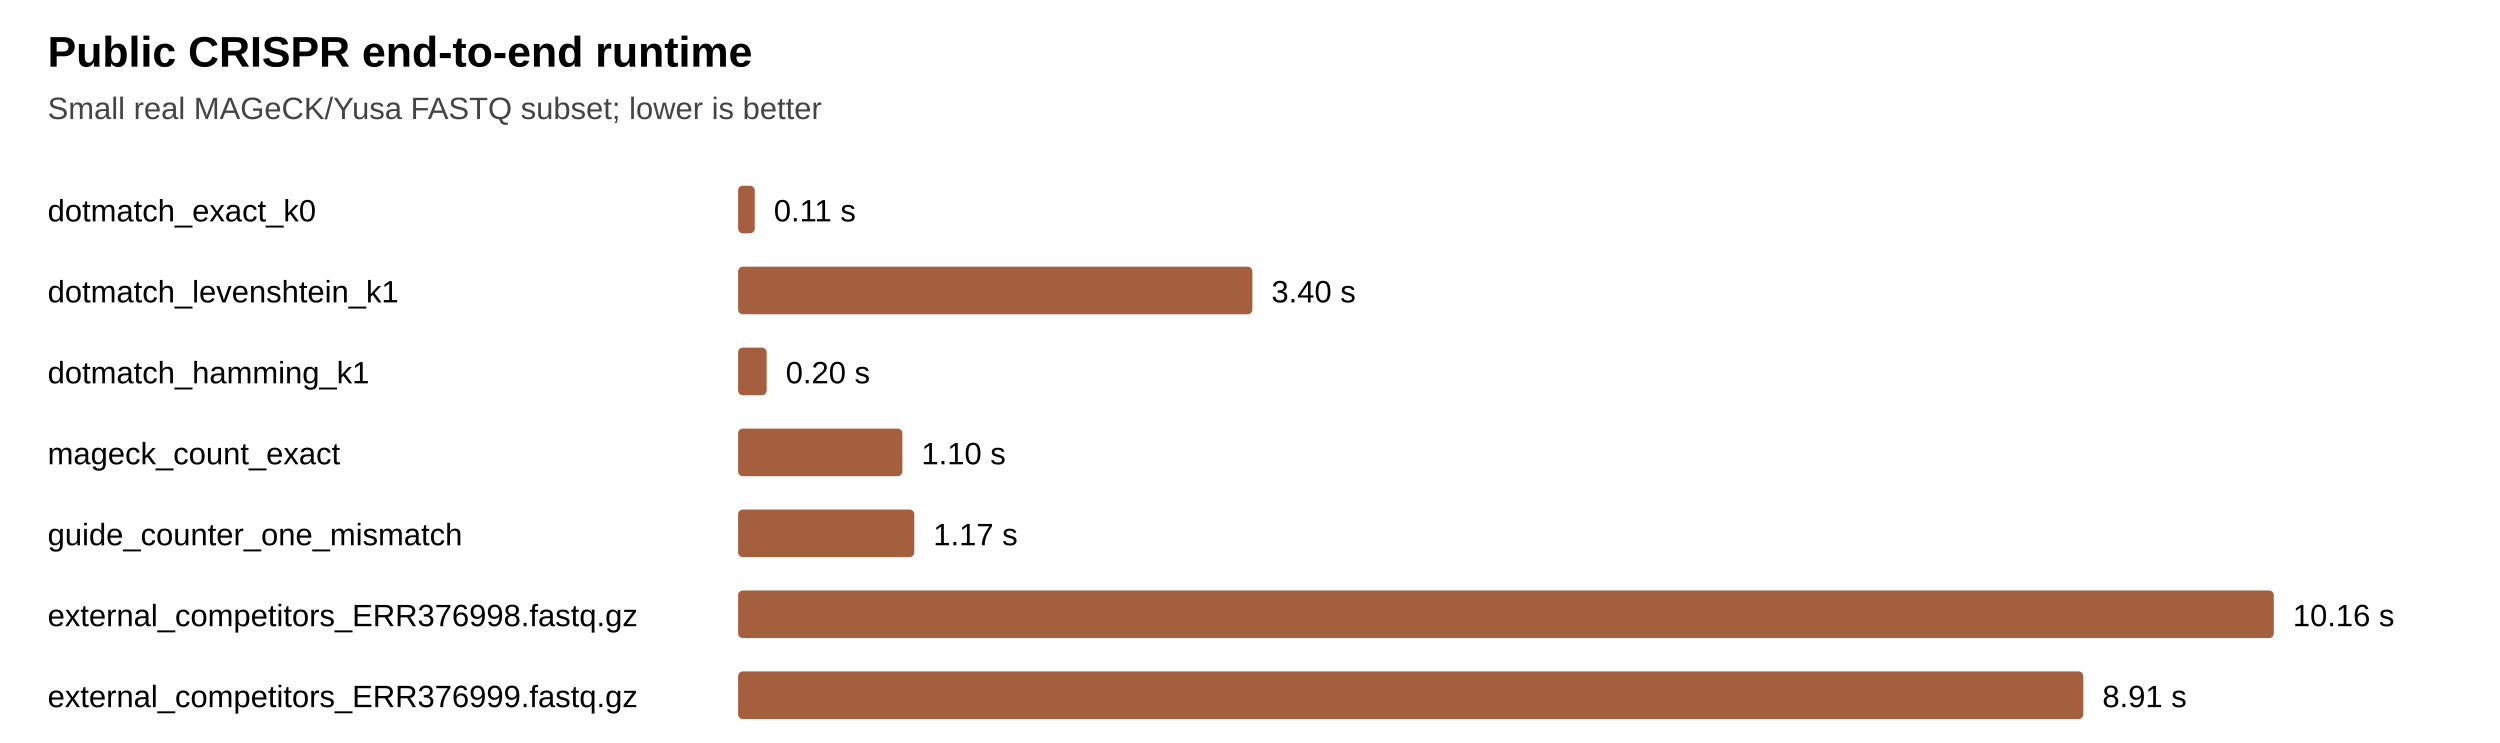
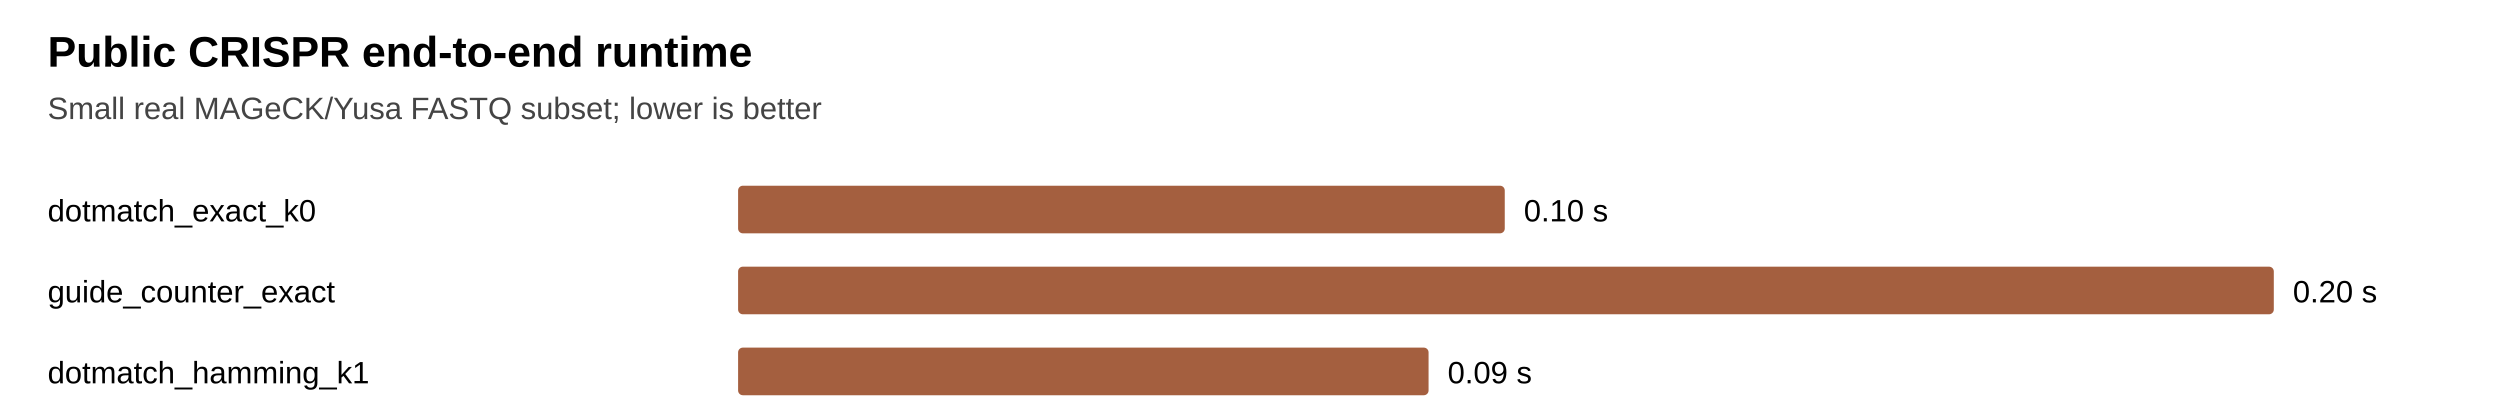
- <svg xmlns="http://www.w3.org/2000/svg" width="1050" height="312" viewBox="0 0 1050 312">
+ <svg xmlns="http://www.w3.org/2000/svg" width="1050" height="176" viewBox="0 0 1050 176">
  <style>text{font-family:Arial,sans-serif;font-size:13px}.title{font-size:18px;font-weight:700}.axis{fill:#444}.bar{fill:#a45f3f}</style>
  <text class="title" x="20" y="28">Public CRISPR end-to-end runtime</text>
  <text class="axis" x="20" y="50">Small real MAGeCK/Yusa FASTQ subset; lower is better</text>
  <text x="20" y="93">dotmatch_exact_k0</text>
-   <rect class="bar" x="310" y="78" width="7" height="20" rx="2" />
-   <text x="325" y="93">0.11 s</text>
-   <text x="20" y="127">dotmatch_levenshtein_k1</text>
-   <rect class="bar" x="310" y="112" width="216" height="20" rx="2" />
-   <text x="534" y="127">3.40 s</text>
+   <rect class="bar" x="310" y="78" width="322" height="20" rx="2" />
+   <text x="640" y="93">0.10 s</text>
+   <text x="20" y="127">guide_counter_exact</text>
+   <rect class="bar" x="310" y="112" width="645" height="20" rx="2" />
+   <text x="963" y="127">0.20 s</text>
  <text x="20" y="161">dotmatch_hamming_k1</text>
-   <rect class="bar" x="310" y="146" width="12" height="20" rx="2" />
-   <text x="330" y="161">0.20 s</text>
-   <text x="20" y="195">mageck_count_exact</text>
-   <rect class="bar" x="310" y="180" width="69" height="20" rx="2" />
-   <text x="387" y="195">1.10 s</text>
-   <text x="20" y="229">guide_counter_one_mismatch</text>
-   <rect class="bar" x="310" y="214" width="74" height="20" rx="2" />
-   <text x="392" y="229">1.17 s</text>
-   <text x="20" y="263">external_competitors_ERR376998.fastq.gz</text>
-   <rect class="bar" x="310" y="248" width="645" height="20" rx="2" />
-   <text x="963" y="263">10.16 s</text>
-   <text x="20" y="297">external_competitors_ERR376999.fastq.gz</text>
-   <rect class="bar" x="310" y="282" width="565" height="20" rx="2" />
-   <text x="883" y="297">8.91 s</text>
+   <rect class="bar" x="310" y="146" width="290" height="20" rx="2" />
+   <text x="608" y="161">0.09 s</text>
</svg>
